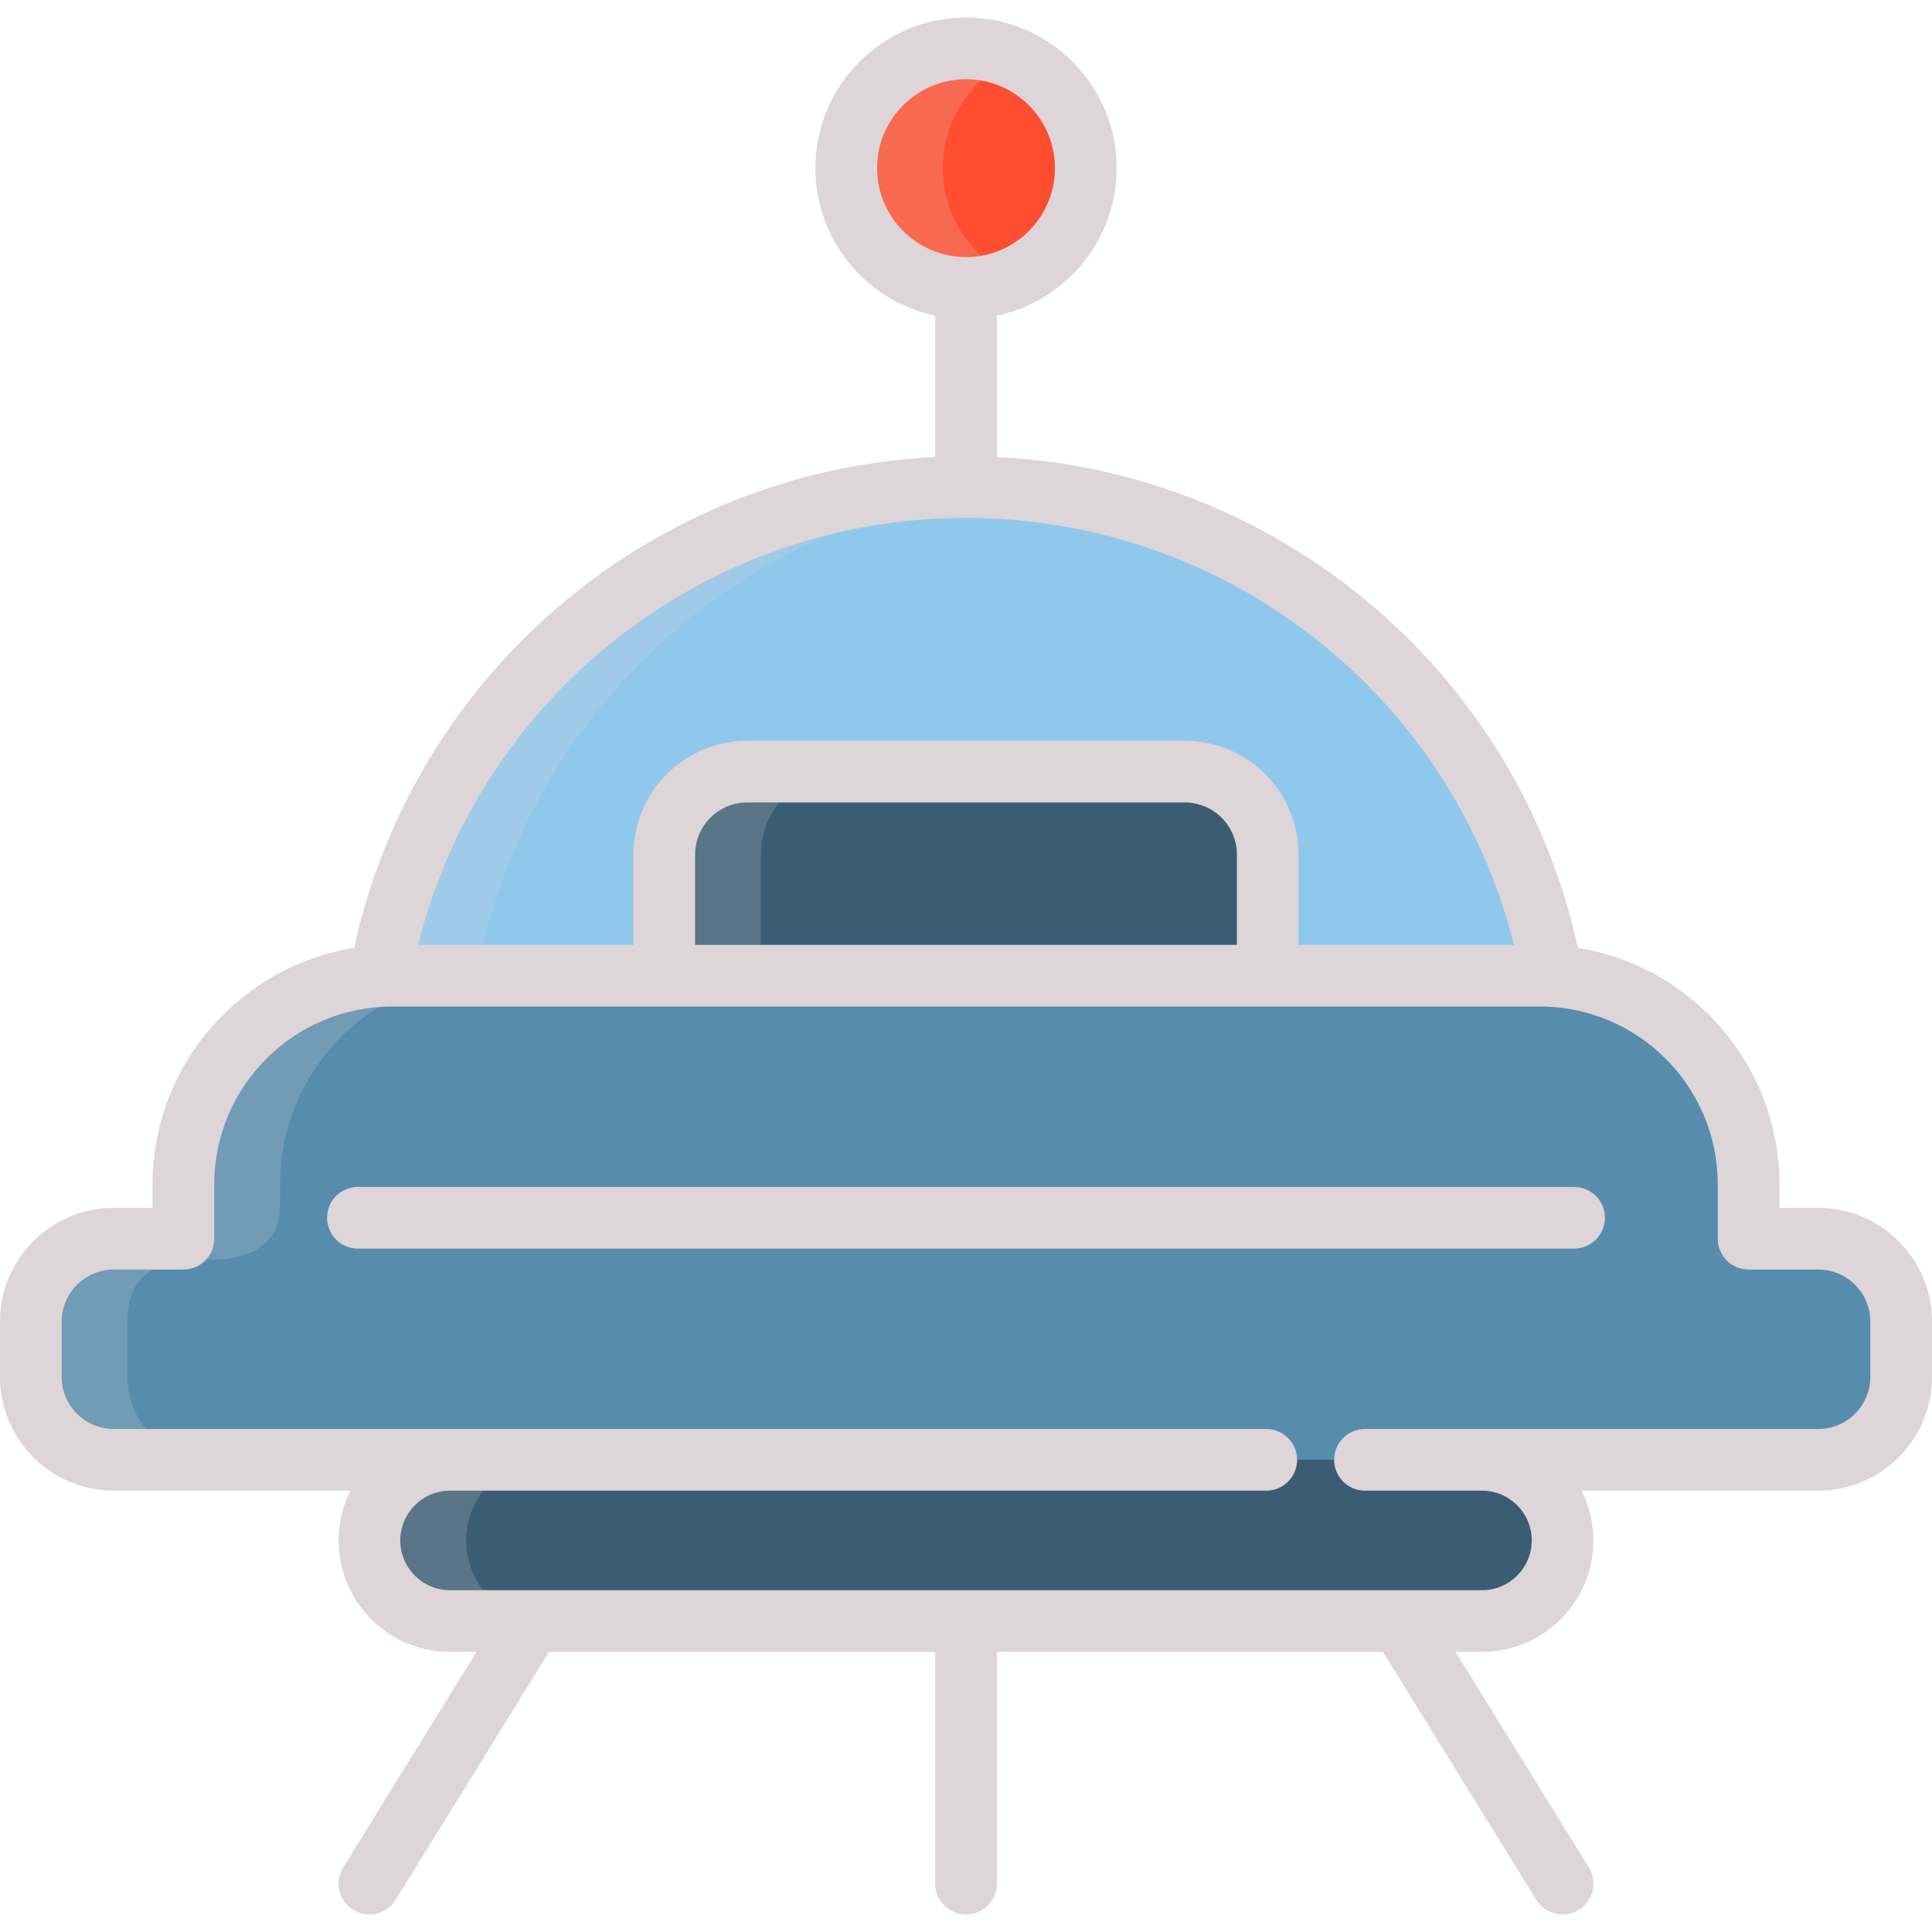
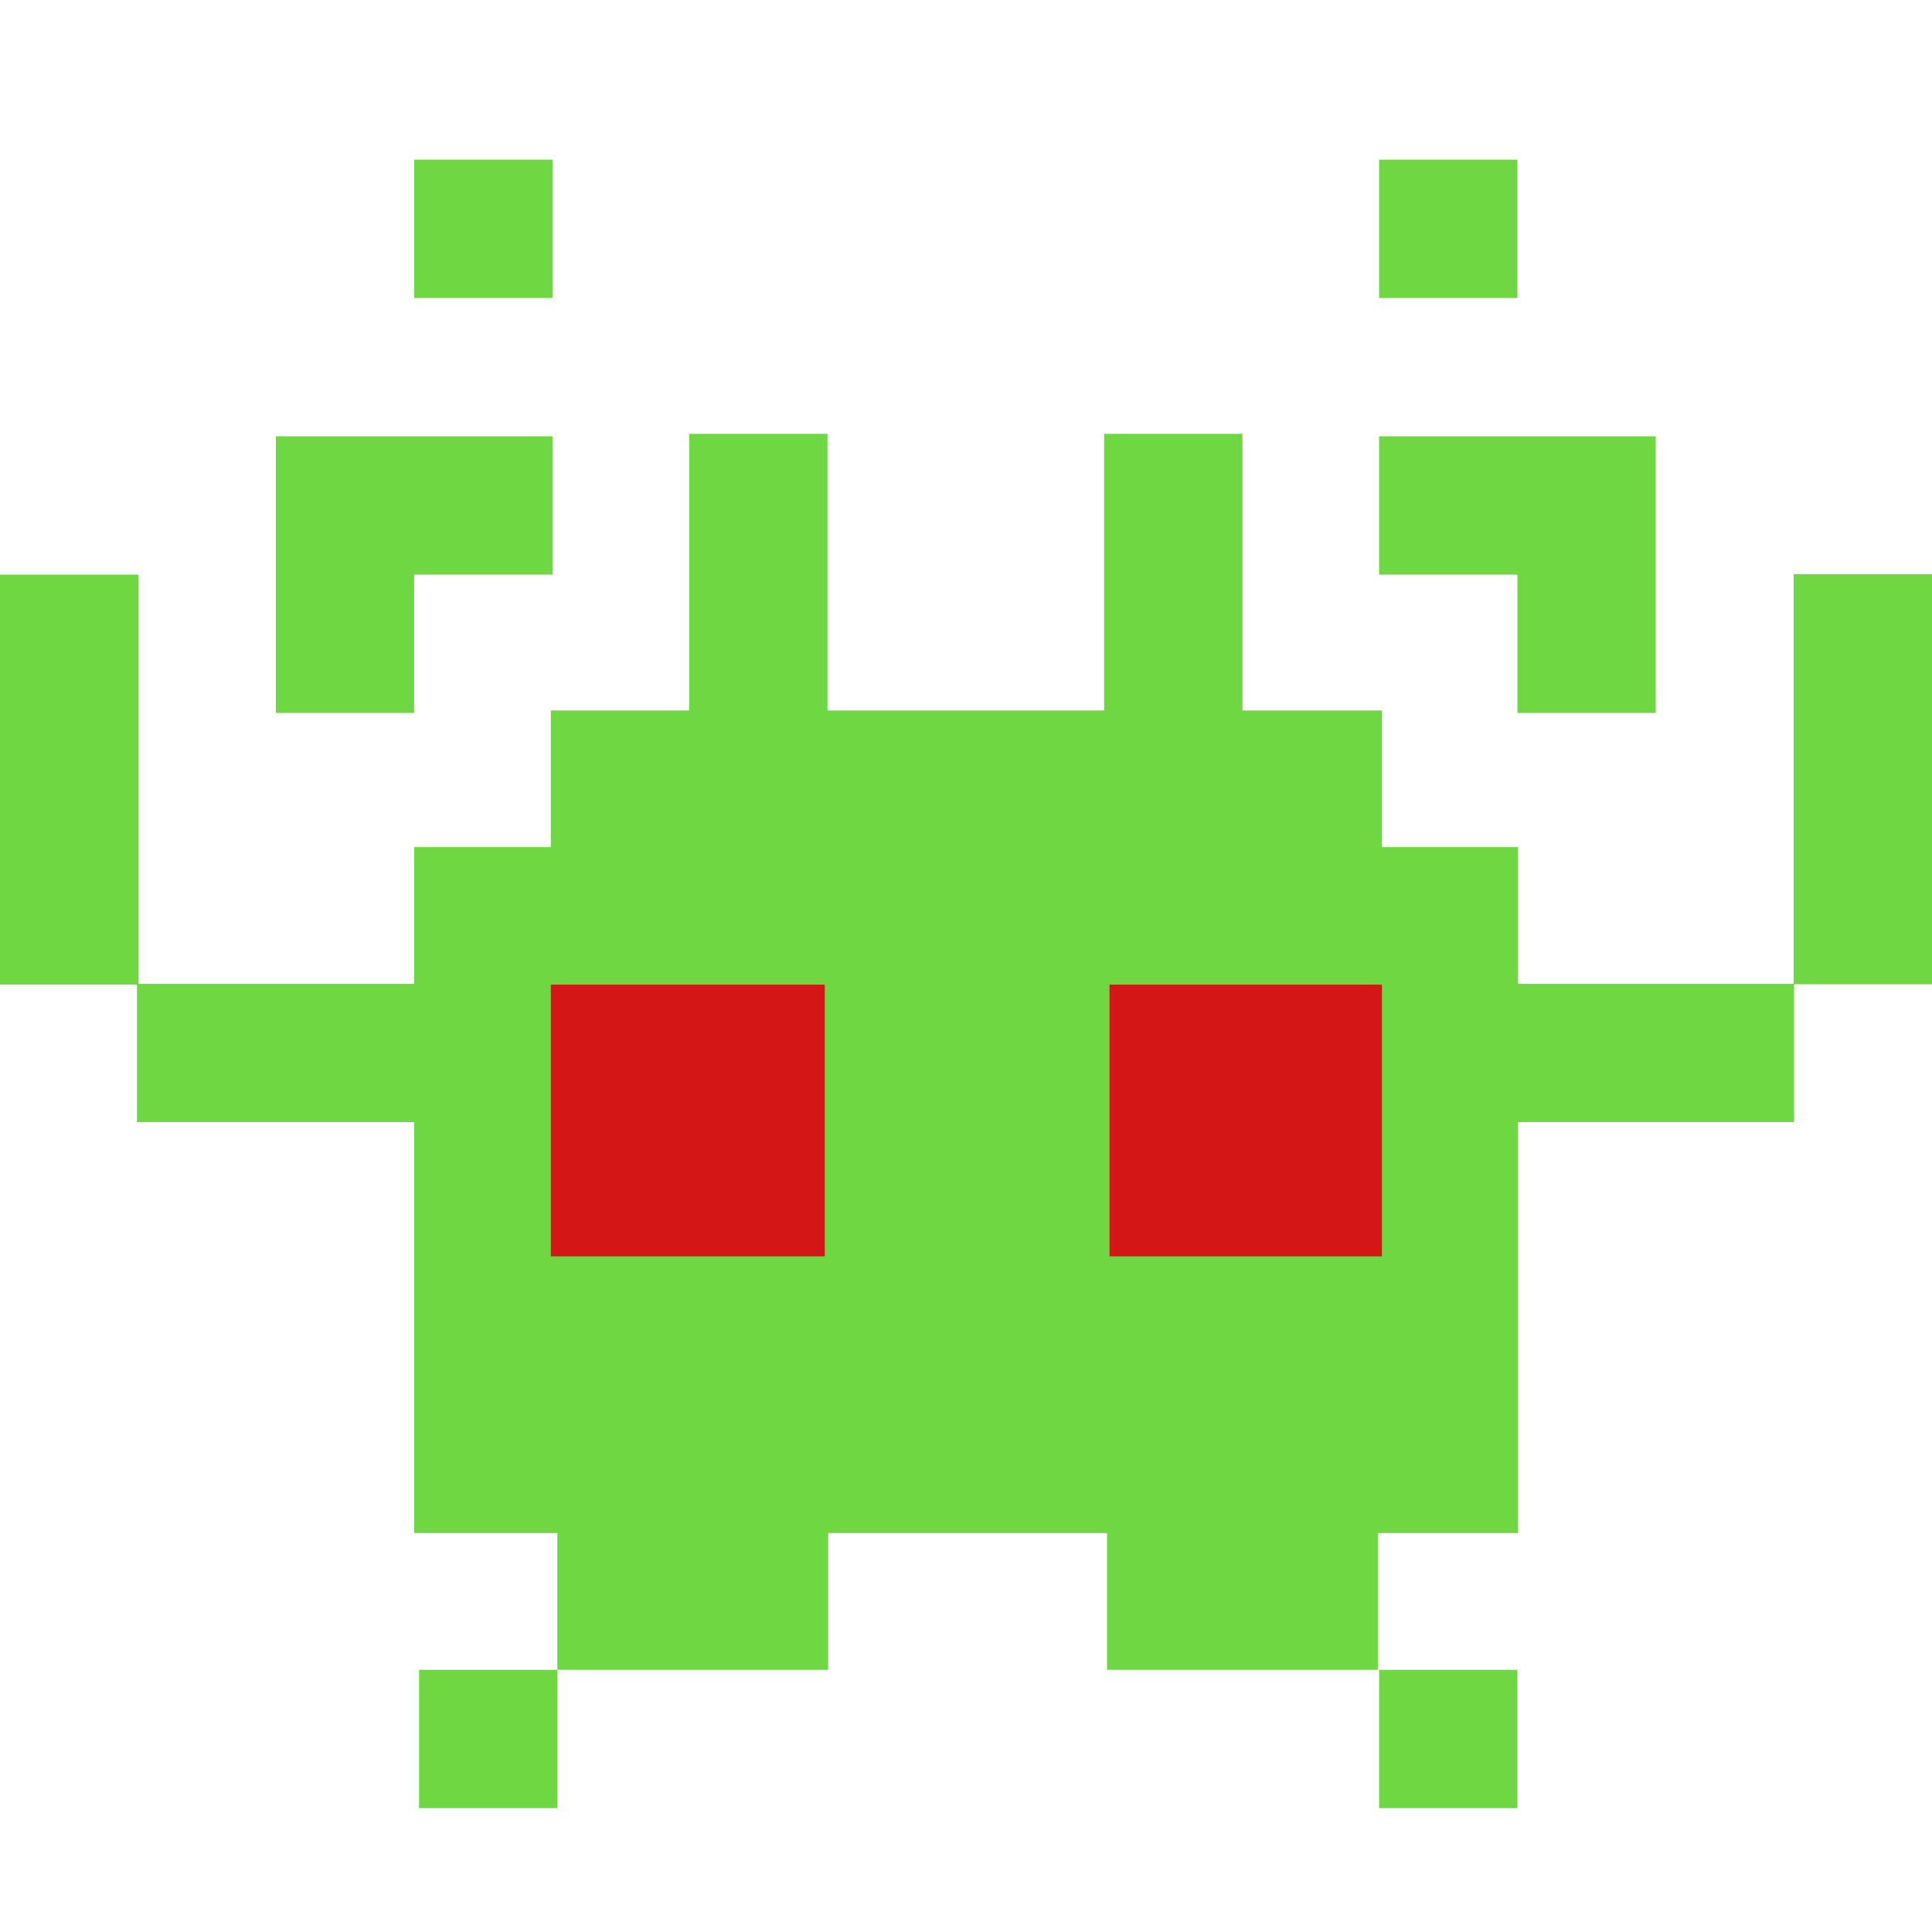
- <svg xmlns="http://www.w3.org/2000/svg" height="200px" width="200px" version="1.1" id="Layer_1" viewBox="0 0 511.997 511.997" xml:space="preserve" fill="#000000">
+ <svg xmlns="http://www.w3.org/2000/svg" width="213px" height="213px" viewBox="0 0 512 512" aria-hidden="true" role="img" class="iconify iconify--fxemoji" preserveAspectRatio="xMidYMid meet" fill="#000000">
  <g id="SVGRepo_bgCarrier" stroke-width="0" />
  <g id="SVGRepo_tracerCarrier" stroke-linecap="round" stroke-linejoin="round" />
  <g id="SVGRepo_iconCarrier">
-     <path style="fill:#578CAD;" d="M361.728,386.863h120.124c12.137,0,21.976-9.837,21.976-21.974v-14.65 c0-12.138-9.838-21.976-21.976-21.976h-18.461c0-0.044,0.007-0.087,0.007-0.132v-14.258c0-30.544-24.762-55.306-55.305-55.306 H103.908c-30.543,0-55.305,24.762-55.305,55.306v14.258c0,0.045,0.007,0.088,0.007,0.132H30.148 c-12.137,0-21.976,9.837-21.976,21.976v14.65c0,12.137,9.838,21.974,21.976,21.974h305.43" />
-     <path style="fill:#90C8EC;" d="M100.688,258.568h310.626c-13.395-73.635-77.81-129.485-155.314-129.485 C178.498,129.082,114.083,184.933,100.688,258.568z" />
-     <g>
-       <path style="fill:#3A5D74;" d="M335.964,258.568v-32.107c0-12.136-9.838-21.976-21.973-21.976H198.01 c-12.135,0-21.973,9.839-21.973,21.976v32.107H335.964z" />
-       <path style="fill:#3A5D74;" d="M392.733,386.863H134.552h-15.285c-11.798,0-21.364,9.566-21.364,21.364 c0,11.8,9.566,21.364,21.364,21.364h273.466c11.801,0,21.364-9.564,21.364-21.364C414.097,396.43,404.534,386.863,392.733,386.863z " />
-     </g>
-     <path style="fill:#FF4D30;" d="M287.741,44.56c0,17.53-14.212,31.741-31.742,31.741S224.258,62.09,224.258,44.56 c0-17.533,14.212-31.743,31.742-31.743S287.741,27.027,287.741,44.56z" />
-     <g style="opacity:0.2;">
-       <path style="fill:#ddd5d7;" d="M103.908,258.568c-30.543,0-55.305,24.762-55.305,55.306v14.258c0,0.045,0.007,0.088,0.007,0.132 H30.148c-12.137,0-21.976,9.837-21.976,21.976v14.65c0,12.137,9.838,21.974,21.976,21.974h25.606 c-12.137,0-21.976-9.837-21.976-21.974v-14.65c0-14.211,9.838-16.527,21.976-16.527h2.275c4.05-0.126,16.181-1.544,16.181-14.028 v-0.362c0-0.154,0.011-5.751,0.012-5.905c0.004-0.247,0.01-0.49,0.019-0.715c0.625-30.002,25.125-54.135,55.276-54.135 L103.908,258.568L103.908,258.568z" />
-     </g>
-     <g style="opacity:0.2;">
-       <path style="fill:#ddd5d7;" d="M268.803,129.604c-4.223-0.339-8.491-0.522-12.803-0.522c-77.502,0-141.917,55.851-155.312,129.485 h25.606C138.944,189.029,197.099,135.361,268.803,129.604z" />
-     </g>
-     <g style="opacity:0.2;">
-       <path style="fill:#ddd5d7;" d="M223.616,204.485H198.01c-12.135,0-21.973,9.839-21.973,21.976v32.107h25.606v-32.107 C201.643,214.326,211.481,204.485,223.616,204.485z" />
-     </g>
-     <g style="opacity:0.2;">
-       <path style="fill:#ddd5d7;" d="M123.509,408.229c0-11.798,9.566-21.364,21.364-21.364h-10.321h-15.285 c-11.798,0-21.364,9.566-21.364,21.364c0,11.8,9.566,21.364,21.364,21.364h25.606C133.075,429.592,123.509,420.028,123.509,408.229 z" />
-     </g>
-     <g style="opacity:0.2;">
-       <path style="fill:#ddd5d7;" d="M249.865,44.56c0-12.975,7.786-24.123,18.939-29.046c-3.917-1.729-8.246-2.697-12.803-2.697 c-17.53,0-31.742,14.21-31.742,31.743c0,17.53,14.212,31.741,31.742,31.741c4.557,0,8.886-0.968,12.803-2.697 C257.651,68.681,249.865,57.532,249.865,44.56z" />
-     </g>
-     <g>
-       <path style="fill:#ddd5d7;" d="M481.852,320.091h-10.284v-6.217c0-31.575-23.176-57.831-53.408-62.671 c-16.049-73.199-79.237-126.451-153.989-130.088V83.629c18.102-3.781,31.742-19.861,31.742-39.068 c0-22.009-17.906-39.915-39.914-39.915s-39.914,17.906-39.914,39.915c0,19.208,13.64,35.287,31.742,39.068v37.486 c-74.749,3.637-137.937,56.889-153.987,130.087c-30.233,4.839-53.41,31.096-53.41,62.672v6.217H30.147 C13.524,320.091,0,333.616,0,350.239v14.65c0,16.623,13.524,30.147,30.148,30.147h62.703c-1.993,3.974-3.122,8.452-3.122,13.192 c0,16.286,13.25,29.536,29.536,29.536h7.013L90.95,494.88c-2.374,3.839-1.187,8.875,2.652,11.249 c1.339,0.828,2.824,1.223,4.291,1.223c2.737,0,5.412-1.375,6.958-3.875l40.646-65.714h102.331v61.414 c0,4.514,3.658,8.172,8.172,8.172c4.514,0,8.172-3.658,8.172-8.172v-61.414h102.327l40.646,65.714 c1.546,2.5,4.221,3.875,6.958,3.875c1.468,0,2.953-0.394,4.291-1.223c3.838-2.375,5.025-7.412,2.652-11.249l-35.329-57.116h7.013 c16.287,0,29.536-13.25,29.536-29.536c0-4.74-1.129-9.218-3.122-13.192h62.703c16.623,0,30.148-13.523,30.148-30.147v-14.65 C512,333.616,498.476,320.091,481.852,320.091z M232.431,44.56c0-12.997,10.573-23.571,23.57-23.571 c12.997,0,23.57,10.574,23.57,23.571c0,12.996-10.573,23.569-23.57,23.569C243.004,68.129,232.431,57.556,232.431,44.56z M255.999,137.254c69.085,0,128.646,47.018,145.195,113.141h-57.058v-23.935c0-16.623-13.523-30.148-30.146-30.148H198.01 c-16.622,0-30.146,13.524-30.146,30.148v23.935h-57.056C127.355,184.274,186.915,137.254,255.999,137.254z M327.791,250.395 H184.209v-23.935c0-7.611,6.191-13.803,13.801-13.803H313.99c7.61,0,13.801,6.192,13.801,13.803L327.791,250.395L327.791,250.395z M495.656,364.89c0,7.61-6.192,13.802-13.803,13.802H361.728c-4.514,0-8.172,3.658-8.172,8.172s3.658,8.172,8.172,8.172h31.005 c7.274,0,13.192,5.919,13.192,13.192c0,7.274-5.919,13.192-13.192,13.192H119.267c-7.274,0-13.192-5.918-13.192-13.192 s5.919-13.192,13.192-13.192h15.285h201.025c4.514,0,8.172-3.658,8.172-8.172s-3.658-8.172-8.172-8.172H134.552h-15.285H30.148 c-7.611,0-13.803-6.192-13.803-13.802v-14.65c0-7.611,6.192-13.803,13.803-13.803h18.461c4.514,0,8.172-3.658,8.172-8.172 c0-0.11-0.002-0.22-0.007-0.331v-14.058c0-25.99,21.143-47.134,47.133-47.134h72.128h159.928h72.128 c25.99,0,47.133,21.144,47.133,47.134v14.075c-0.004,0.111-0.007,0.22-0.007,0.315c0,4.514,3.658,8.172,8.172,8.172h18.461 c7.611,0,13.803,6.192,13.803,13.803v14.65H495.656z" />
-       <path style="fill:#ddd5d7;" d="M417.149,314.543H94.851c-4.514,0-8.172,3.658-8.172,8.172s3.658,8.172,8.172,8.172h322.299 c4.514,0,8.172-3.658,8.172-8.172C425.322,318.202,421.663,314.543,417.149,314.543z" />
-     </g>
+     <path fill="#6ed742" d="M111.051 442.516h36.658v36.658h-36.658v-36.658zm-1.291-290.235h36.658v-36.658H73.102v73.316h36.658v-36.658zm36.658-109.974H109.76v36.658h36.658V42.307zm255.715 146.632h36.658v-73.316h-73.316v36.658h36.658v36.658zm0-146.632h-36.658v36.658h36.658V42.307zm73.209 109.867v108.549H402.314v-36.23h-36.082V188.28h-36.97v-73.316h-36.658v73.316h-73.316v-73.316H182.63v73.316h-36.658v36.213H109.76v36.23H36.658V152.281H0v108.656h36.299v36.444H109.76v108.904h37.949v36.23h71.77v-36.23h73.898v36.23h71.77v-36.23h37.166V297.381H475.448V260.83H512V152.174h-36.658zM365.475 479.173h36.658v-36.658h-36.658v36.658z" />
+     <path fill="#d41616" d="M218.573 332.941h-72.6v-72.002h72.6v72.002zm147.659-72.002h-72.201v72.002h72.201v-72.002z" />
  </g>
</svg>
